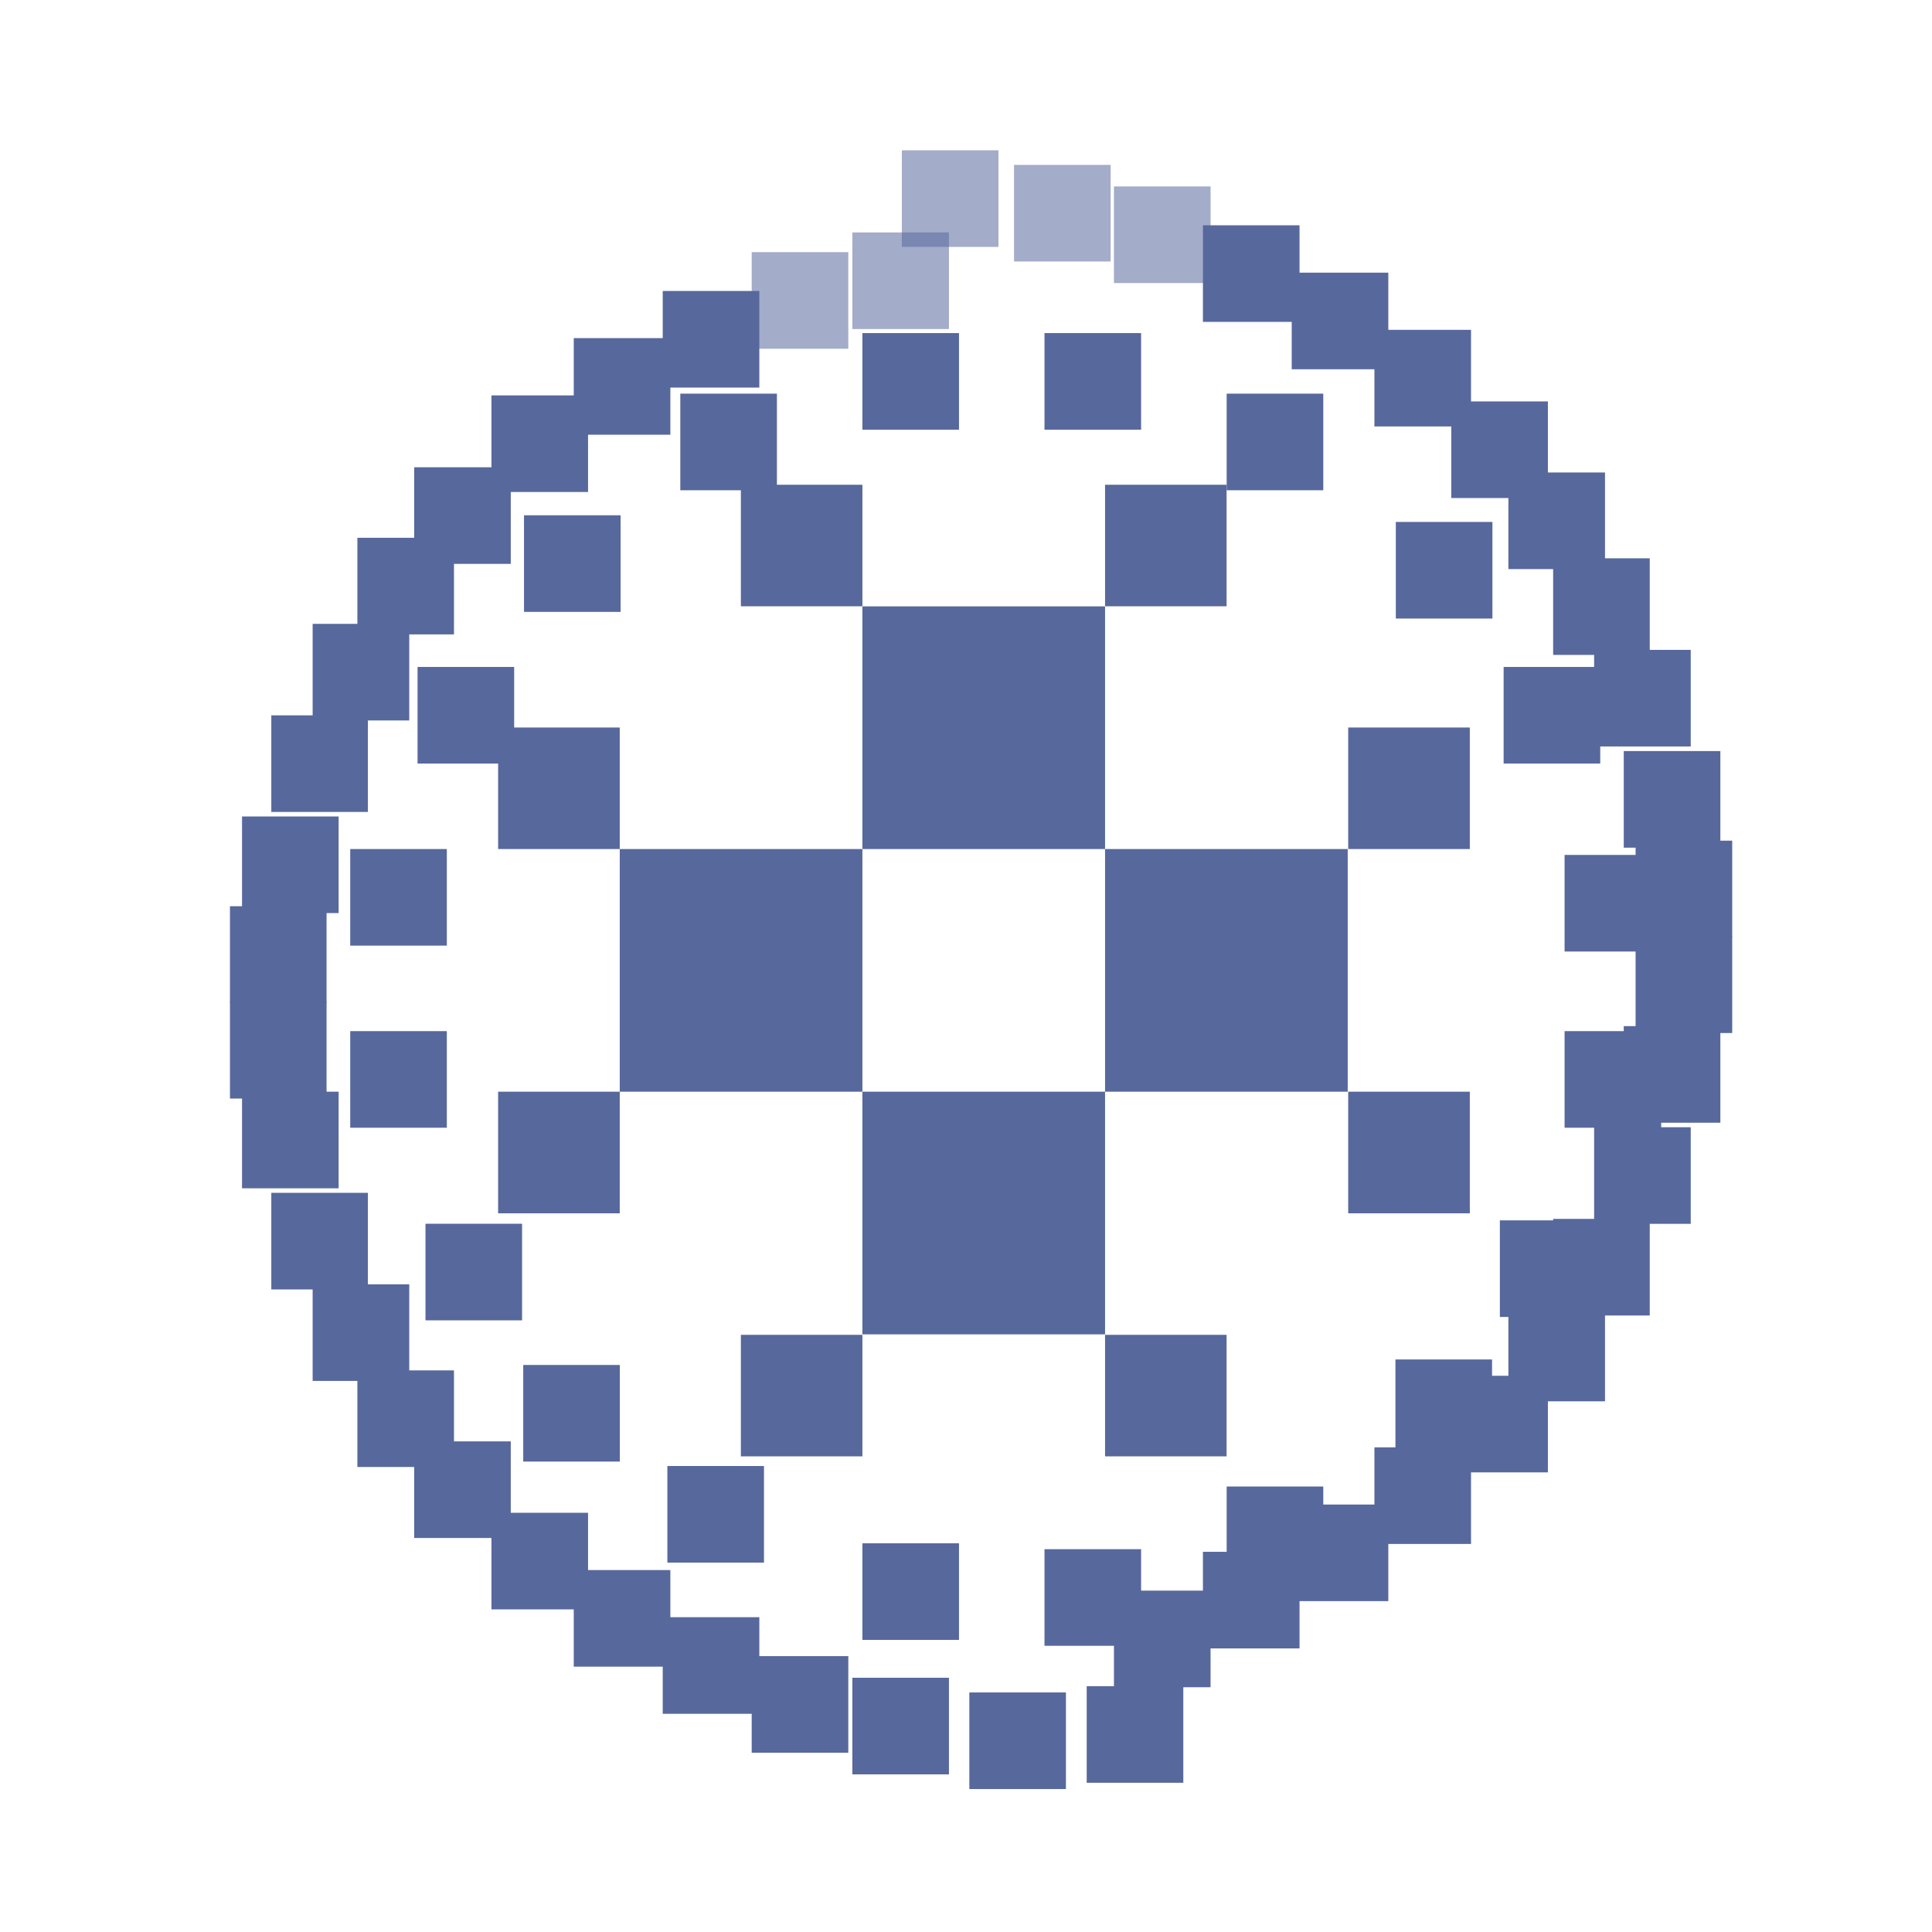
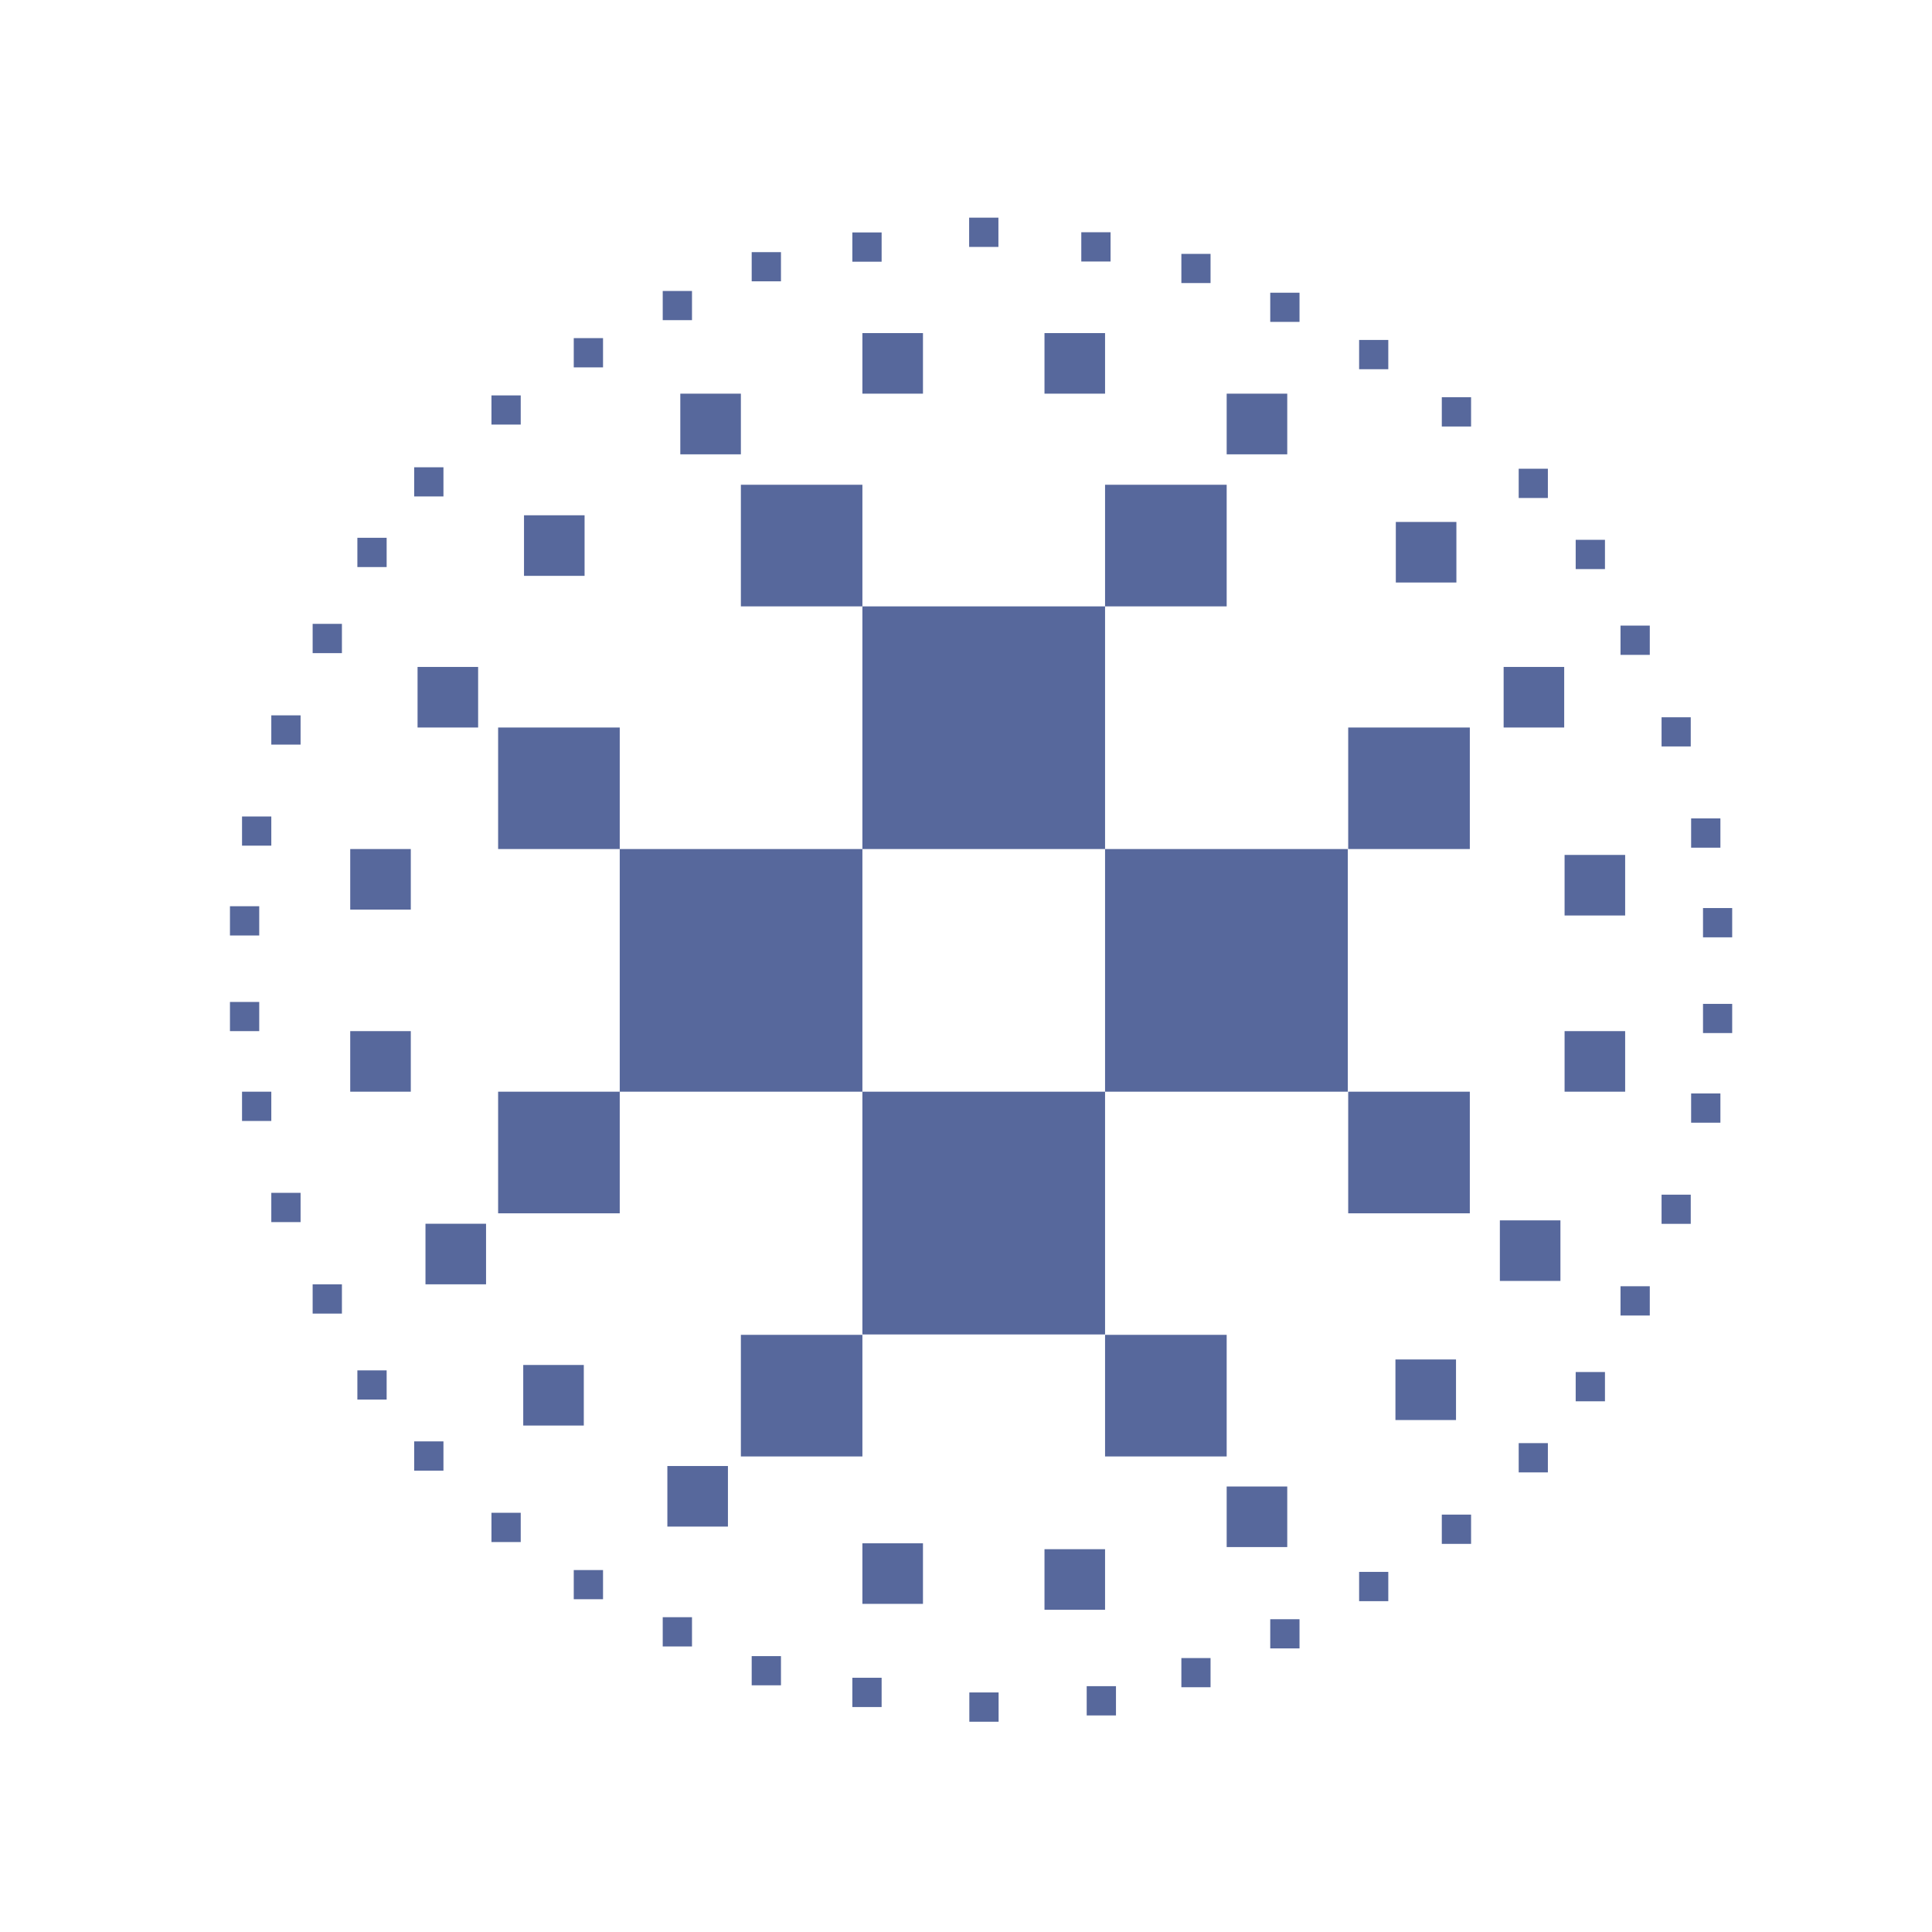
<svg xmlns="http://www.w3.org/2000/svg" width="20px" height="20px" viewBox="0 0 20 20" version="1.1">
  <g id="haproxy-second-menu" stroke="none" stroke-width="1" fill="none" fill-rule="evenodd">
    <rect id="矩形" fill-opacity="0" fill="#D8D8D8" x="0" y="0" width="20" height="20" />
-     <g id="haproxy" transform="translate(2, 2)">
-       <polygon id="背景" fill="#D8D8D8" opacity="0" points="0 0 16 0 16 16 10.882 16 0 16" />
-       <g id="图形" transform="translate(0.380541, 0.253189)" fill="#57689C" fill-rule="nonzero">
-         <rect id="矩形" x="6.547" y="9.048" width="2.512" height="2.512" />
-         <rect id="矩形" x="4.035" y="6.536" width="2.512" height="2.512" />
-         <rect id="矩形" x="6.547" y="4.024" width="2.512" height="2.512" />
-         <rect id="矩形" x="9.059" y="6.536" width="2.512" height="2.512" />
-         <rect id="矩形" x="9.059" y="2.765" width="1.258" height="1.258" />
-         <rect id="矩形" x="5.289" y="2.765" width="1.258" height="1.258" />
-         <rect id="矩形" x="9.059" y="11.565" width="1.258" height="1.258" />
-         <rect id="矩形" x="5.289" y="11.565" width="1.258" height="1.258" />
-         <polygon id="路径" points="4.035 5.278 4.035 6.536 2.776 6.536 2.776 5.278" />
-         <polygon id="路径" points="4.035 9.048 4.035 10.307 2.776 10.307 2.776 9.048" />
-         <polygon id="路径" points="12.835 5.278 12.835 6.536 11.576 6.536 11.576 5.278" />
-         <polygon id="路径" points="12.835 9.048 12.835 10.307 11.576 10.307 11.576 9.048" />
-         <rect id="矩形" x="6.547" y="1.195" width="1" height="1" />
-         <rect id="矩形" x="4.662" y="1.822" width="1" height="1" />
-         <rect id="矩形" x="10.318" y="1.822" width="1" height="1" />
-         <rect id="矩形" x="8.432" y="1.195" width="1" height="1" />
-         <rect id="矩形" x="13.816" y="6.597" width="1" height="1" />
-         <rect id="矩形" x="13.185" y="4.651" width="1" height="1" />
-         <rect id="矩形" x="1.942" y="4.651" width="1" height="1" />
-         <rect id="矩形" x="1.245" y="6.536" width="1" height="1" />
-         <rect id="矩形" x="1.245" y="8.421" width="1" height="1" />
-         <rect id="矩形" x="2.024" y="10.415" width="1" height="1" />
-         <rect id="矩形" x="13.816" y="8.421" width="1" height="1" />
-         <rect id="矩形" x="13.146" y="10.38" width="1" height="1" />
-         <rect id="矩形" x="6.547" y="13.723" width="1" height="1" />
-         <rect id="矩形" x="4.528" y="12.923" width="1" height="1" />
-         <rect id="矩形" x="10.318" y="13.135" width="1" height="1" />
-         <rect id="矩形" x="8.432" y="13.784" width="1" height="1" />
-         <rect id="矩形" x="3.044" y="3.081" width="1" height="1" />
-         <rect id="矩形" x="3.036" y="11.877" width="1" height="1" />
-         <rect id="矩形" x="12.065" y="11.82" width="1" height="1" />
-         <rect id="矩形" x="12.069" y="3.15" width="1" height="1" />
-         <rect id="矩形" x="0.125" y="9.048" width="1" height="1" />
-         <rect id="矩形" x="0" y="8.119" width="1" height="1" />
-         <rect id="矩形" x="0.856" y="11.042" width="1" height="1" />
-         <rect id="矩形" x="0.428" y="10.095" width="1" height="1" />
-         <rect id="矩形" x="1.907" y="12.668" width="1" height="1" />
-         <rect id="矩形" x="1.319" y="11.933" width="1" height="1" />
-         <rect id="矩形" x="3.559" y="14" width="1" height="1" />
-         <rect id="矩形" x="2.707" y="13.407" width="1" height="1" />
-         <rect id="矩形" x="4.48" y="14.488" width="1" height="1" />
-         <rect id="矩形" x="6.443" y="15.115" width="1" height="1" />
-         <rect id="矩形" x="5.401" y="14.891" width="1" height="1" />
-         <rect id="矩形" x="8.869" y="15.202" width="1" height="1" />
-         <rect id="矩形" x="7.654" y="15.267" width="1" height="1" />
-         <rect id="矩形" x="0.125" y="6.199" width="1" height="1" />
-         <rect id="矩形" x="0" y="7.128" width="1" height="1" />
-         <rect id="矩形" x="0.856" y="4.205" width="1" height="1" />
-         <rect id="矩形" x="0.428" y="5.152" width="1" height="1" />
-         <rect id="矩形" x="1.907" y="2.584" width="1" height="1" />
-         <rect id="矩形" x="1.319" y="3.314" width="1" height="1" />
-         <rect id="矩形" x="3.559" y="1.247" width="1" height="1" />
-         <rect id="矩形" x="2.707" y="1.84" width="1" height="1" />
-         <rect id="矩形" x="4.48" y="0.759" width="1" height="1" />
-         <rect id="矩形" opacity="0.55" x="6.443" y="0.153" width="1" height="1" />
-         <rect id="矩形" opacity="0.55" x="5.401" y="0.357" width="1" height="1" />
-         <rect id="矩形" transform="translate(15.27728, 9.2176) rotate(-180) translate(-15.27728, -9.2176) " x="15.126" y="9.066" width="1" height="1" />
-         <rect id="矩形" transform="translate(15.40009, 8.289859) rotate(-180) translate(-15.40009, -8.289859) " x="15.249" y="8.139" width="1" height="1" />
-         <rect id="矩形" transform="translate(14.54629, 11.21336) rotate(-180) translate(-14.54629, -11.21336) " x="14.395" y="11.062" width="1" height="1" />
-         <rect id="矩形" transform="translate(14.97094, 10.26495) rotate(-180) translate(-14.97094, -10.26495) " x="14.82" y="10.114" width="1" height="1" />
-         <rect id="矩形" transform="translate(13.49207, 12.83736) rotate(-180) translate(-13.49207, -12.83736) " x="13.341" y="12.686" width="1" height="1" />
-         <rect id="矩形" transform="translate(14.08268, 12.10154) rotate(-180) translate(-14.08268, -12.10154) " x="13.931" y="11.95" width="1" height="1" />
-         <rect id="矩形" transform="translate(11.84013, 14.17033) rotate(-180) translate(-11.84013, -14.17033) " x="11.689" y="14.019" width="1" height="1" />
-         <rect id="矩形" transform="translate(12.69622, 13.57782) rotate(-180) translate(-12.69622, -13.57782) " x="12.545" y="13.426" width="1" height="1" />
-         <rect id="矩形" transform="translate(10.92061, 14.66006) rotate(-180) translate(-10.92061, -14.66006) " x="10.769" y="14.509" width="1" height="1" />
-         <rect id="矩形" transform="translate(10.00004, 15.06201) rotate(-180) translate(-10.00004, -15.06201) " x="9.849" y="14.911" width="1" height="1" />
-         <rect id="矩形" transform="translate(15.27728, 6.370422) rotate(-180) translate(-15.27728, -6.370422) " x="15.126" y="6.219" width="1" height="1" />
-         <rect id="矩形" transform="translate(15.40009, 7.298205) rotate(-180) translate(-15.40009, -7.298205) " x="15.249" y="7.147" width="1" height="1" />
-         <rect id="矩形" transform="translate(14.54629, 4.374703) rotate(-180) translate(-14.54629, -4.374703) " x="14.395" y="4.223" width="1" height="1" />
-         <rect id="矩形" transform="translate(14.97094, 5.323114) rotate(-180) translate(-14.97094, -5.323114) " x="14.82" y="5.172" width="1" height="1" />
-         <rect id="矩形" transform="translate(13.49207, 2.750703) rotate(-180) translate(-13.49207, -2.750703) " x="13.341" y="2.599" width="1" height="1" />
-         <rect id="矩形" transform="translate(14.08268, 3.48653) rotate(-180) translate(-14.08268, -3.48653) " x="13.931" y="3.335" width="1" height="1" />
-         <rect id="矩形" transform="translate(11.84013, 1.417686) rotate(-180) translate(-11.84013, -1.417686) " x="11.689" y="1.266" width="1" height="1" />
-         <rect id="矩形" transform="translate(12.69622, 2.010205) rotate(-180) translate(-12.69622, -2.010205) " x="12.545" y="1.859" width="1" height="1" />
-         <rect id="矩形" transform="translate(10.92061, 0.928) rotate(-180) translate(-10.92061, -0.928) " x="10.769" y="0.777" width="1" height="1" />
-         <rect id="矩形" opacity="0.55" transform="translate(8.964843, 0.3024) rotate(-180) translate(-8.964843, -0.3024) " x="8.813" y="0.151" width="1" height="1" />
-         <rect id="矩形" opacity="0.55" transform="translate(10.00004, 0.526011) rotate(-180) translate(-10.00004, -0.526011) " x="9.849" y="0.375" width="1" height="1" />
-         <rect id="矩形" opacity="0.55" transform="translate(7.803676, 0.151351) rotate(-180) translate(-7.803676, -0.151351) " x="7.652" y="0" width="1" height="1" />
+     <g id="haproxy" transform="translate(2.380541, 2.253189)" fill="#57689C" fill-rule="nonzero">
+       <g id="图形">
+         <path d="M11.072,1.079 L10.769,1.079 L10.769,0.777 L11.072,0.777 Z M9.116,0.454 L8.813,0.454 L8.813,0.151 L9.116,0.151 Z M10.151,0.677 L9.849,0.677 L9.849,0.375 L10.151,0.375 Z M7.955,0.303 L7.652,0.303 L7.652,-5.55111512e-17 L7.955,0 Z M9.059,13.784 L9.059,14.411 L8.432,14.411 L8.432,13.784 L9.059,13.784 Z M7.174,13.723 L7.174,14.35 L6.547,14.35 L6.547,13.723 L7.174,13.723 Z M10.945,13.135 L10.945,13.762 L10.318,13.762 L10.318,13.135 L10.945,13.135 Z M5.155,12.923 L5.155,13.55 L4.528,13.55 L4.528,12.923 L5.155,12.923 Z M10.318,11.565 L10.318,12.824 L9.059,12.824 L9.059,11.565 L10.318,11.565 Z M6.547,11.565 L6.547,12.824 L5.289,12.824 L5.289,11.565 L6.547,11.565 Z M3.663,11.877 L3.663,12.504 L3.036,12.504 L3.036,11.877 L3.663,11.877 Z M12.692,11.82 L12.692,12.447 L12.065,12.447 L12.065,11.82 L12.692,11.82 Z M9.059,9.048 L9.059,11.561 L6.547,11.561 L6.547,9.048 L9.059,9.048 Z M2.651,10.415 L2.651,11.042 L2.024,11.042 L2.024,10.415 L2.651,10.415 Z M13.773,10.38 L13.773,11.007 L13.146,11.007 L13.146,10.38 L13.773,10.38 Z M12.835,9.048 L12.835,10.307 L11.576,10.307 L11.576,9.048 L12.835,9.048 Z M4.035,9.048 L4.035,10.307 L2.776,10.307 L2.776,9.048 L4.035,9.048 Z M6.547,6.536 L6.547,9.048 L4.035,9.048 L4.035,6.536 L6.547,6.536 Z M11.572,6.536 L11.572,9.048 L9.059,9.048 L9.059,6.536 L11.572,6.536 Z M1.872,8.421 L1.872,9.048 L1.245,9.048 L1.245,8.421 L1.872,8.421 Z M14.443,8.421 L14.443,9.048 L13.816,9.048 L13.816,8.421 L14.443,8.421 Z M14.443,6.597 L14.443,7.224 L13.816,7.224 L13.816,6.597 L14.443,6.597 Z M1.872,6.536 L1.872,7.163 L1.245,7.163 L1.245,6.536 L1.872,6.536 Z M4.035,5.278 L4.035,6.536 L2.776,6.536 L2.776,5.278 L4.035,5.278 Z M9.059,4.024 L9.059,6.536 L6.547,6.536 L6.547,4.024 L9.059,4.024 Z M12.835,5.278 L12.835,6.536 L11.576,6.536 L11.576,5.278 L12.835,5.278 Z M13.812,4.651 L13.812,5.278 L13.185,5.278 L13.185,4.651 L13.812,4.651 Z M2.569,4.651 L2.569,5.278 L1.942,5.278 L1.942,4.651 L2.569,4.651 Z M10.318,2.765 L10.318,4.024 L9.059,4.024 L9.059,2.765 L10.318,2.765 Z M6.547,2.765 L6.547,4.024 L5.289,4.024 L5.289,2.765 L6.547,2.765 Z M12.696,3.15 L12.696,3.777 L12.069,3.777 L12.069,3.15 L12.696,3.15 Z M3.671,3.081 L3.671,3.708 L3.044,3.708 L3.044,3.081 L3.671,3.081 Z M5.289,1.822 L5.289,2.45 L4.662,2.45 L4.662,1.822 L5.289,1.822 Z M10.945,1.822 L10.945,2.45 L10.318,2.45 L10.318,1.822 L10.945,1.822 Z M7.174,1.195 L7.174,1.822 L6.547,1.822 L6.547,1.195 L7.174,1.195 Z M9.059,1.195 L9.059,1.822 L8.432,1.822 L8.432,1.195 L9.059,1.195 Z M12.545,1.859 L12.848,1.859 L12.848,2.162 L12.545,2.162 Z M0.125,9.048 L0.428,9.048 L0.428,9.351 L0.125,9.351 Z M0,8.119 L0.303,8.119 L0.303,8.421 L0,8.421 Z M0.856,11.042 L1.159,11.042 L1.159,11.345 L0.856,11.345 Z M0.428,10.095 L0.731,10.095 L0.731,10.398 L0.428,10.398 Z M1.907,12.668 L2.21,12.668 L2.21,12.971 L1.907,12.971 Z M1.319,11.933 L1.622,11.933 L1.622,12.235 L1.319,12.235 Z M3.559,14 L3.862,14 L3.862,14.302 L3.559,14.302 Z M2.707,13.407 L3.01,13.407 L3.01,13.71 L2.707,13.71 Z M4.48,14.488 L4.783,14.488 L4.783,14.791 L4.48,14.791 Z M6.443,15.115 L6.746,15.115 L6.746,15.418 L6.443,15.418 Z M5.401,14.891 L5.704,14.891 L5.704,15.193 L5.401,15.193 Z M8.869,15.202 L9.172,15.202 L9.172,15.505 L8.869,15.505 Z M7.654,15.267 L7.957,15.267 L7.957,15.57 L7.654,15.57 Z M0.125,6.199 L0.428,6.199 L0.428,6.501 L0.125,6.501 Z M0,7.128 L0.303,7.128 L0.303,7.431 L0,7.431 Z M0.856,4.205 L1.159,4.205 L1.159,4.508 L0.856,4.508 Z M0.428,5.152 L0.731,5.152 L0.731,5.455 L0.428,5.455 Z M1.907,2.584 L2.21,2.584 L2.21,2.886 L1.907,2.886 Z M1.319,3.314 L1.622,3.314 L1.622,3.617 L1.319,3.617 Z M3.559,1.247 L3.862,1.247 L3.862,1.55 L3.559,1.55 Z M2.707,1.84 L3.01,1.84 L3.01,2.142 L2.707,2.142 Z M4.48,0.759 L4.783,0.759 L4.783,1.061 L4.48,1.061 Z M6.443,0.153 L6.746,0.153 L6.746,0.456 L6.443,0.456 Z M5.401,0.357 L5.704,0.357 L5.704,0.659 L5.401,0.659 Z M15.429,9.369 L15.126,9.369 L15.126,9.066 L15.429,9.066 Z M15.551,8.441 L15.249,8.441 L15.249,8.139 L15.551,8.139 Z M14.698,11.365 L14.395,11.365 L14.395,11.062 L14.698,11.062 Z M15.122,10.416 L14.82,10.416 L14.82,10.114 L15.122,10.114 Z M13.643,12.989 L13.341,12.989 L13.341,12.686 L13.643,12.686 Z M14.234,12.253 L13.931,12.253 L13.931,11.95 L14.234,11.95 Z M11.991,14.322 L11.689,14.322 L11.689,14.019 L11.991,14.019 Z M12.848,13.729 L12.545,13.729 L12.545,13.426 L12.848,13.426 Z M11.072,14.811 L10.769,14.811 L10.769,14.509 L11.072,14.509 Z M10.151,15.213 L9.849,15.213 L9.849,14.911 L10.151,14.911 Z M15.429,6.522 L15.126,6.522 L15.126,6.219 L15.429,6.219 Z M15.551,7.45 L15.249,7.45 L15.249,7.147 L15.551,7.147 Z M14.395,4.223 L14.698,4.223 L14.698,4.526 L14.395,4.526 Z M14.82,5.172 L15.122,5.172 L15.122,5.474 L14.82,5.474 Z M13.341,2.599 L13.643,2.599 L13.643,2.902 L13.341,2.902 Z M13.931,3.335 L14.234,3.335 L14.234,3.638 L13.931,3.638 Z M11.689,1.266 L11.991,1.266 L11.991,1.569 L11.689,1.569 Z" id="形状结合" />
      </g>
    </g>
  </g>
</svg>
